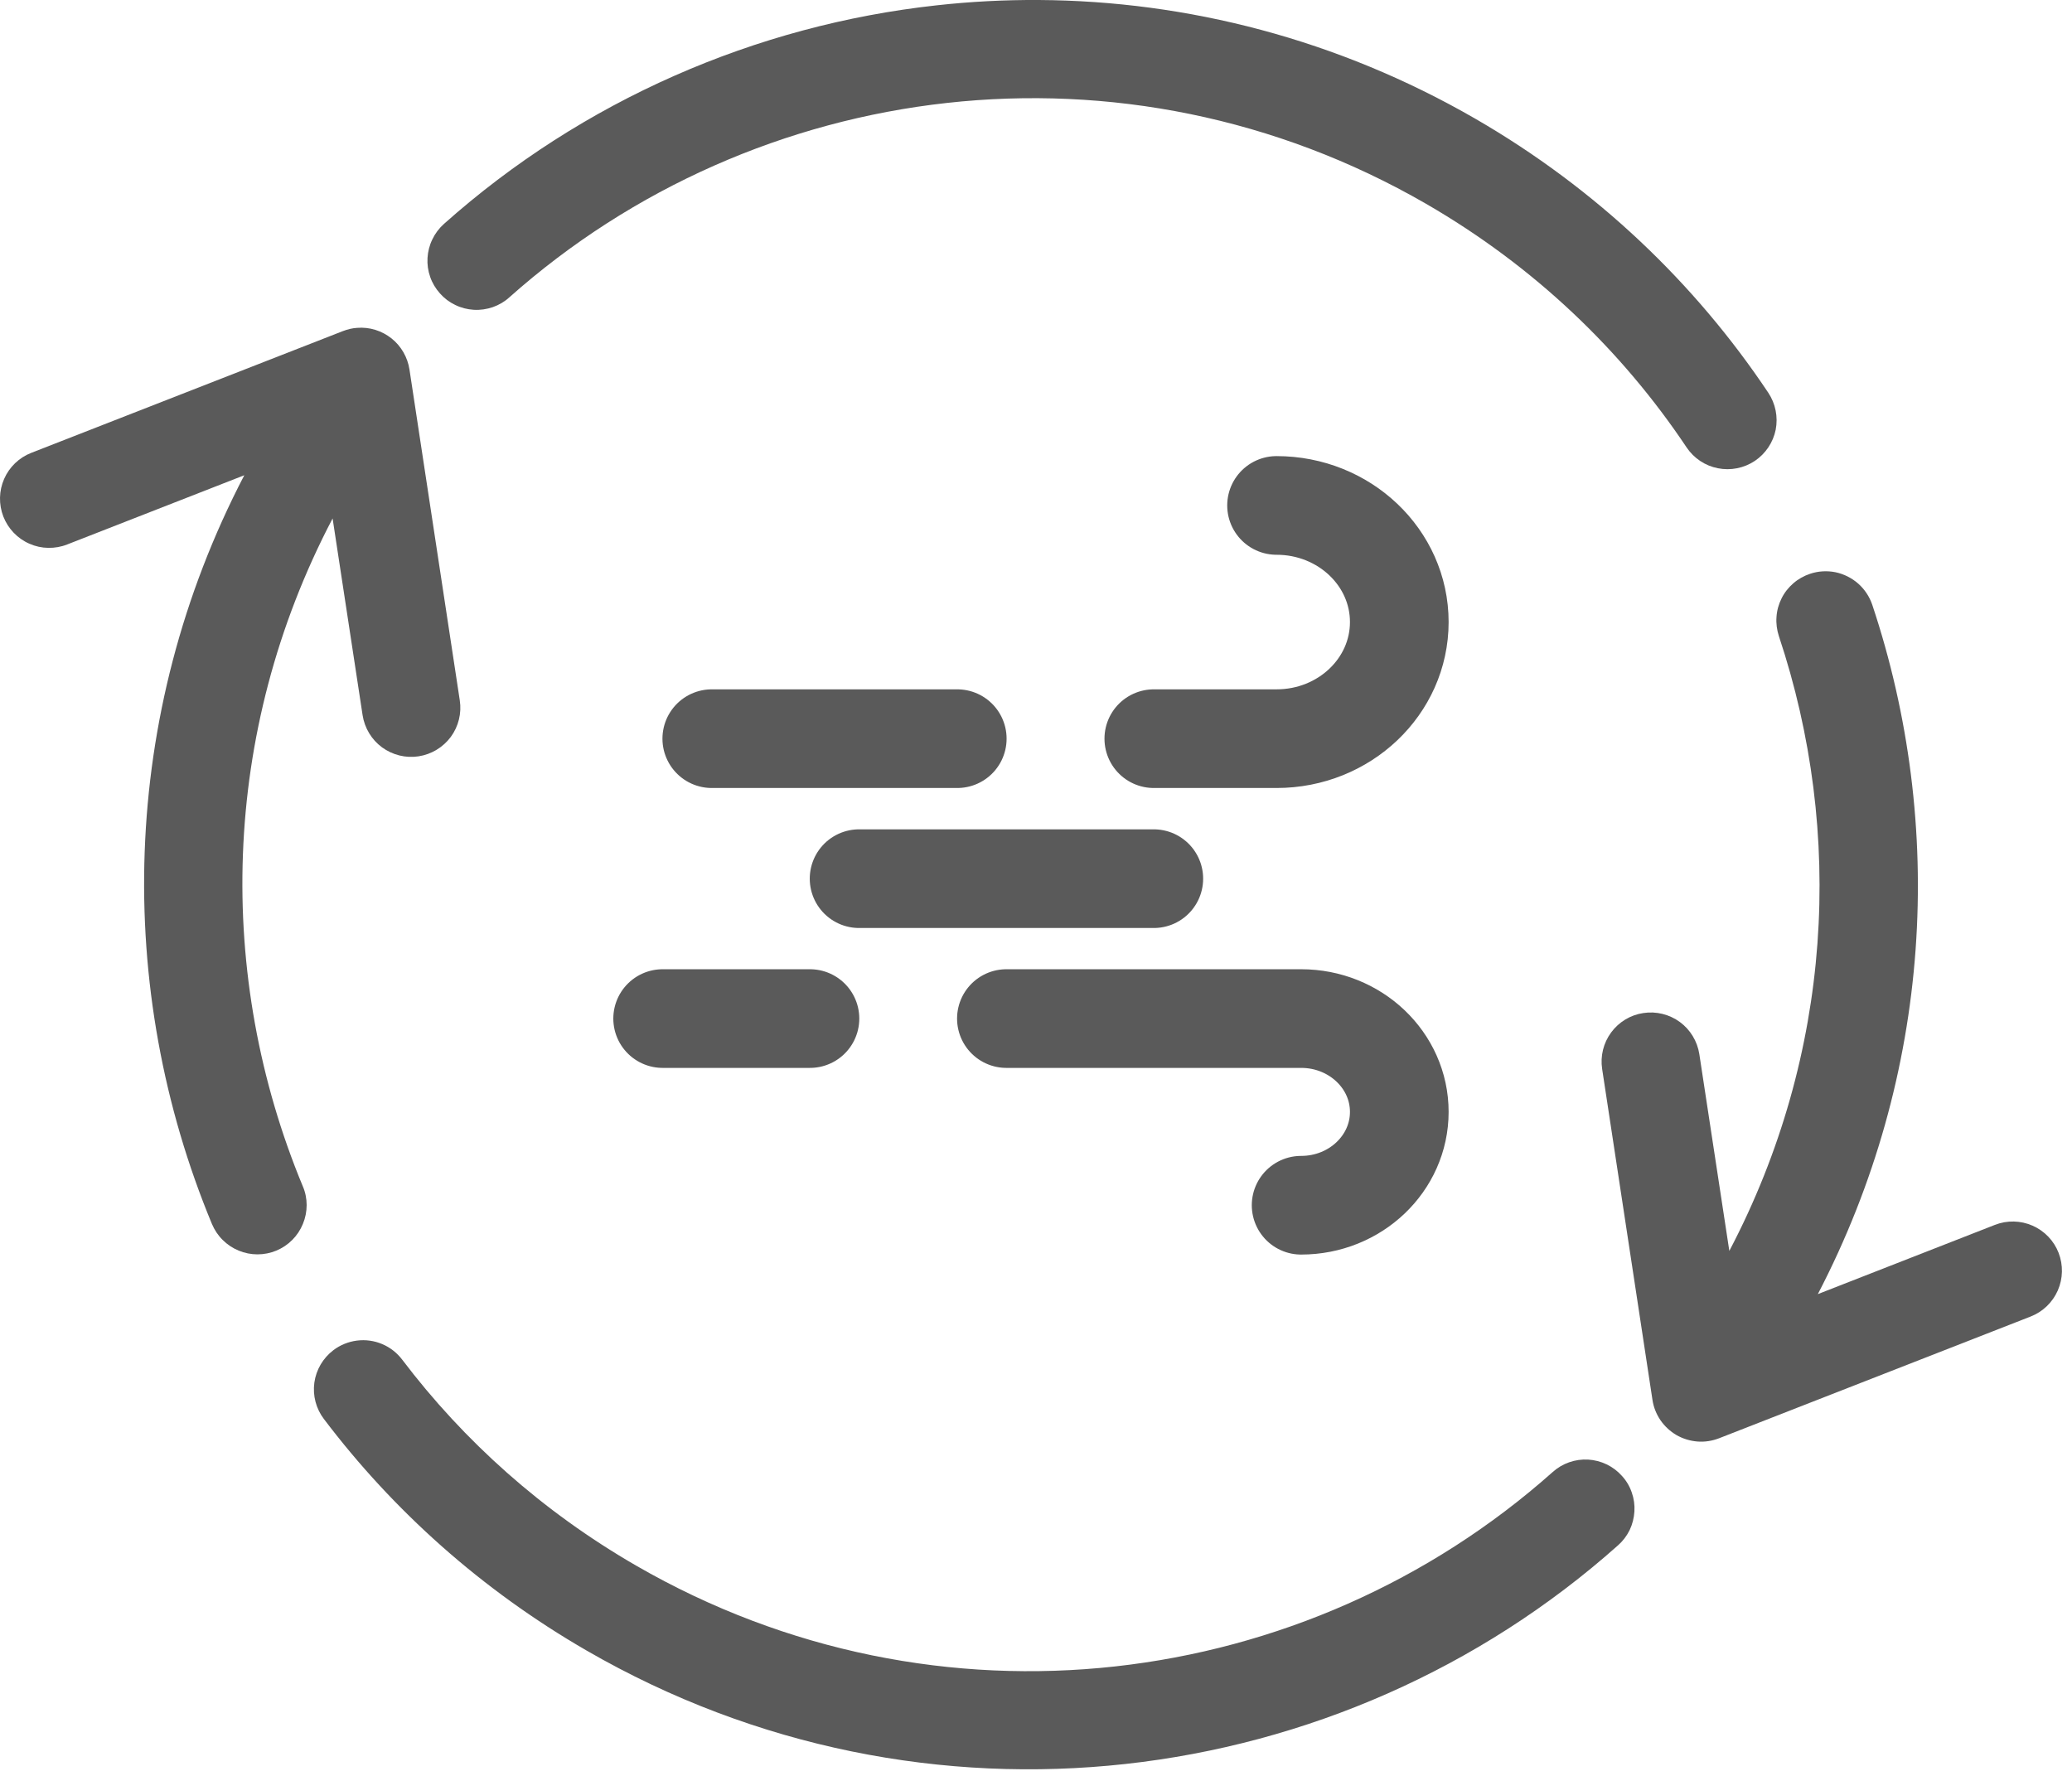
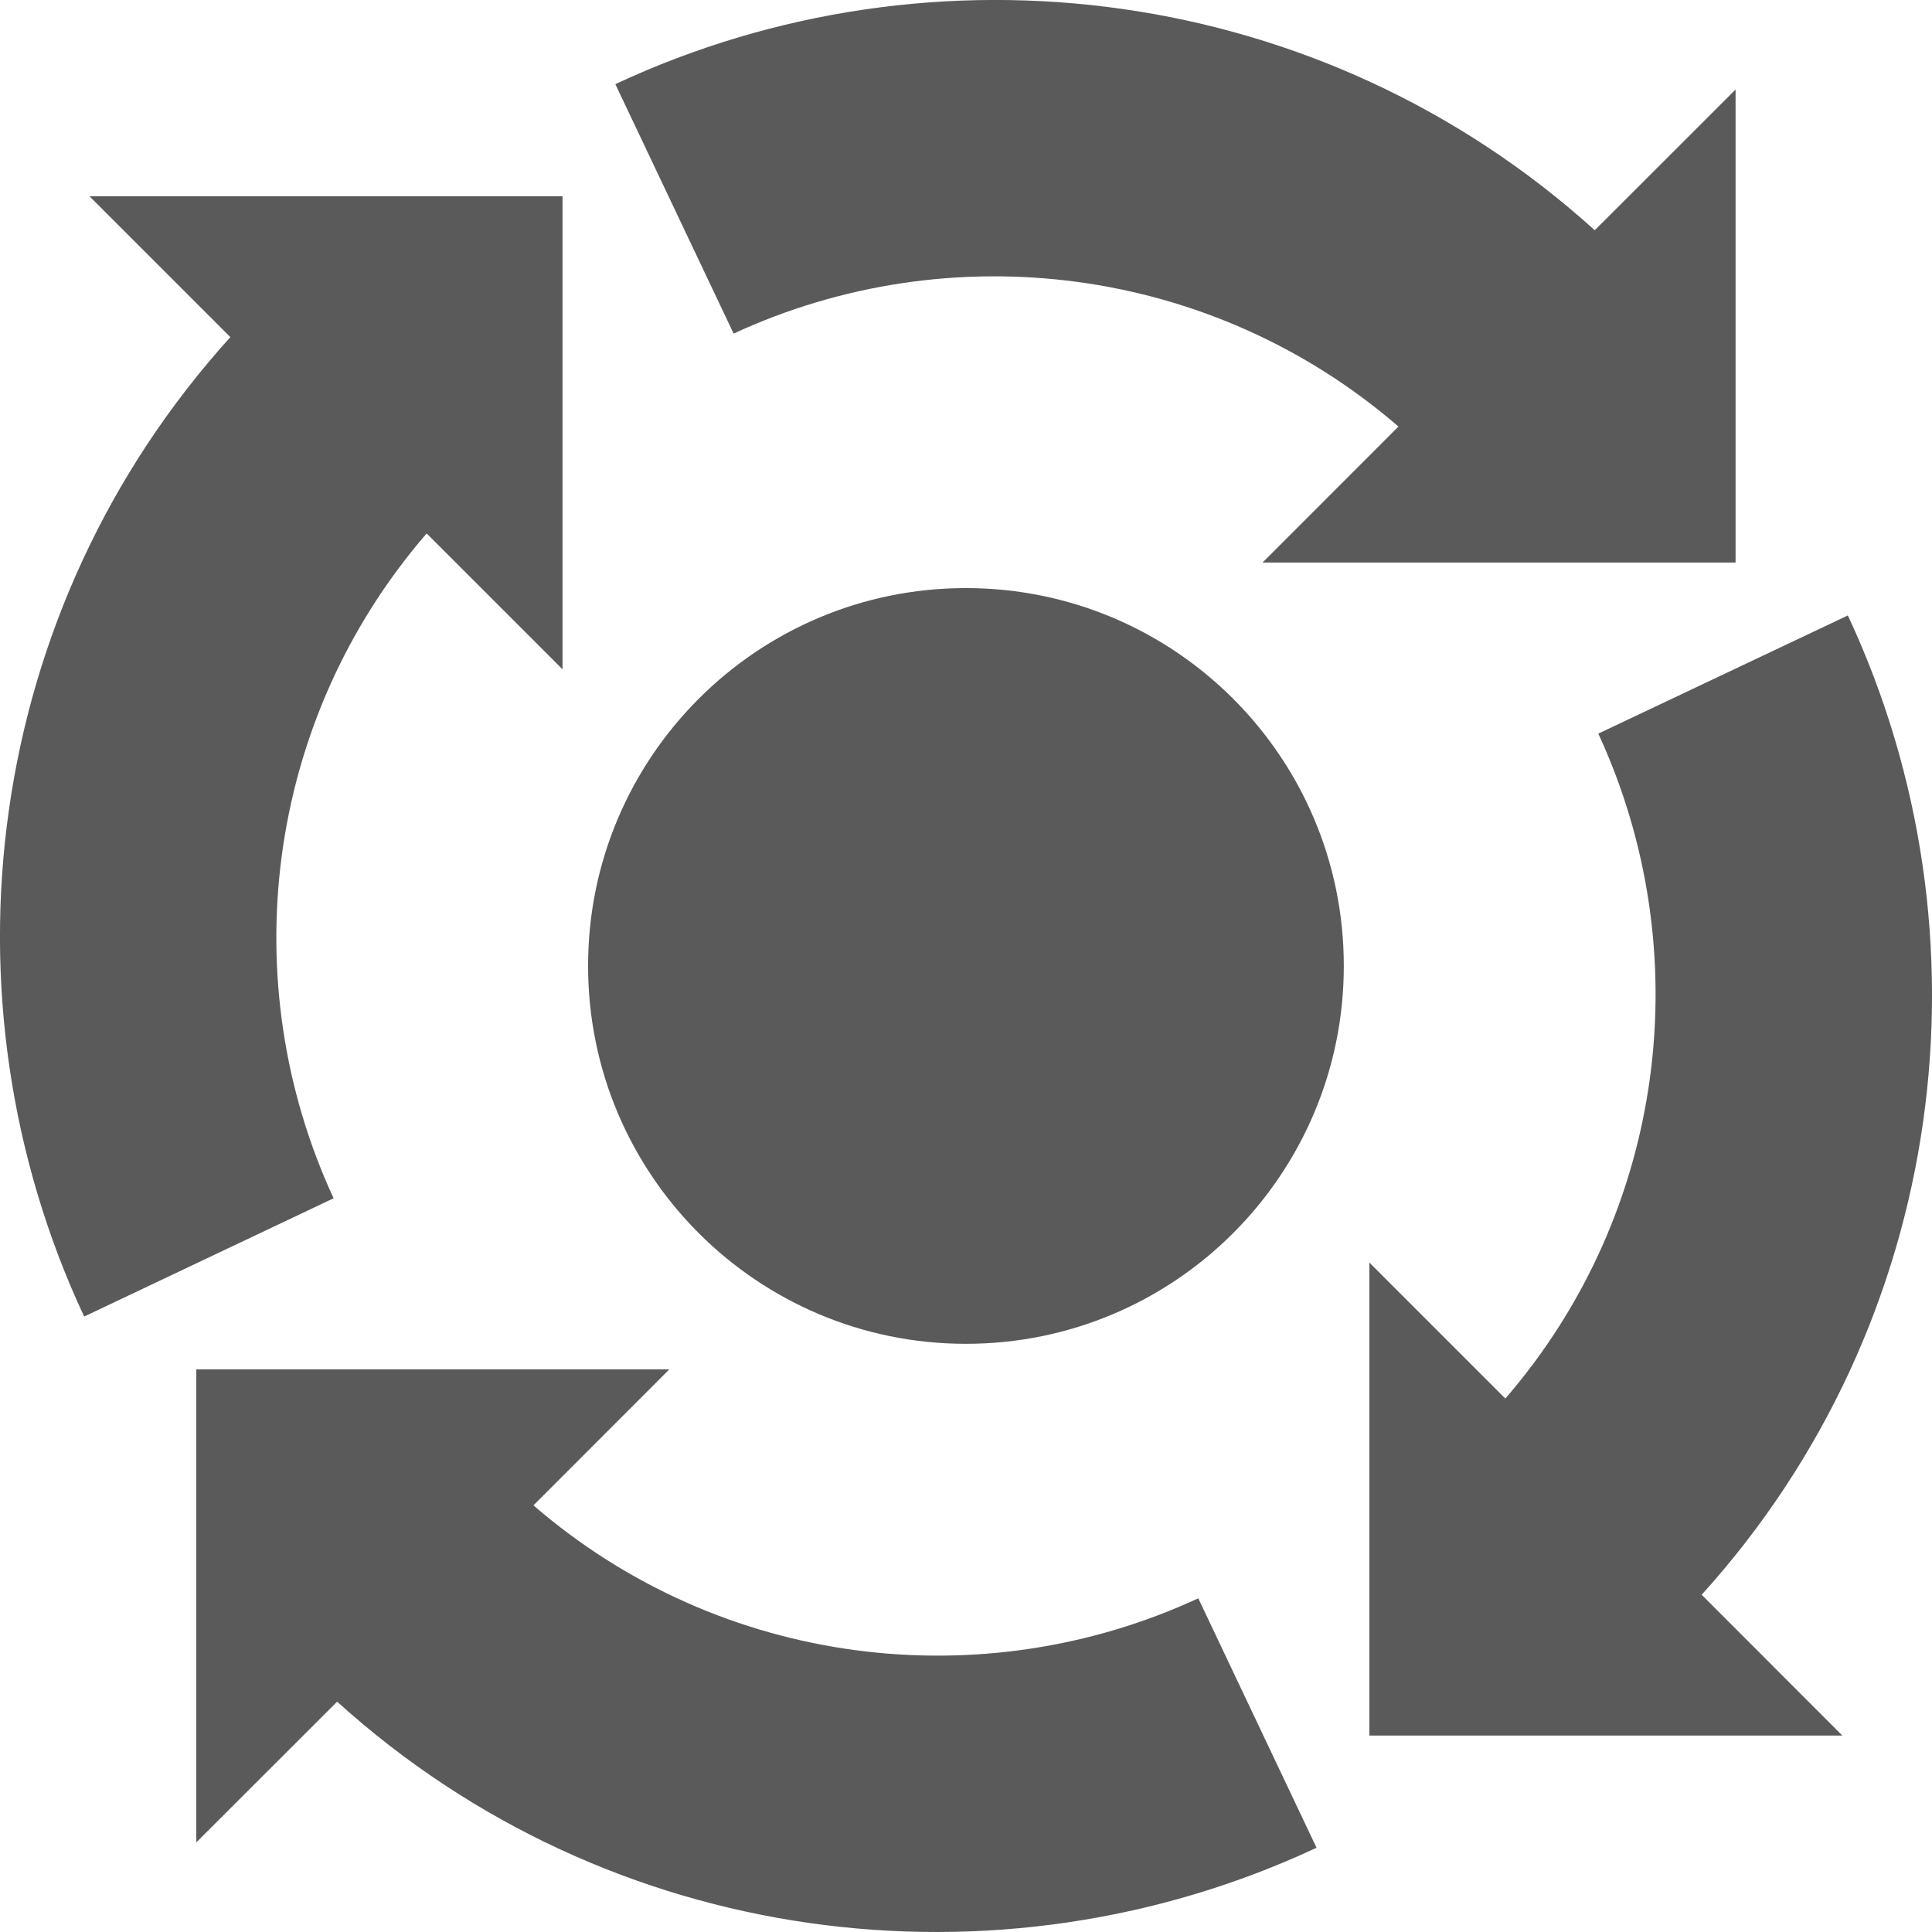
- <svg xmlns="http://www.w3.org/2000/svg" width="21" height="18" viewBox="0 0 21 18" fill="none">
-   <path d="M8.707 8.906H11.694M12.938 5.123C13.625 5.123 14.182 5.652 14.182 6.305C14.182 6.958 13.625 7.487 12.938 7.487H11.694M7.214 7.487H9.702M13.187 12.216C13.737 12.216 14.182 11.792 14.182 11.27C14.182 10.748 13.737 10.324 13.187 10.324H10.2M6.716 10.324H8.209" stroke="#5A5A5A" stroke-linecap="round" stroke-linejoin="round" />
-   <path fill-rule="evenodd" clip-rule="evenodd" d="M3.618 13.588C3.531 13.599 3.449 13.632 3.379 13.685C3.274 13.765 3.204 13.883 3.186 14.014C3.168 14.145 3.203 14.278 3.283 14.383C3.984 15.309 4.879 16.114 5.946 16.73C9.379 18.713 13.588 18.168 16.399 15.663C16.448 15.62 16.488 15.567 16.517 15.508C16.545 15.449 16.561 15.385 16.565 15.32C16.569 15.254 16.56 15.189 16.538 15.127C16.517 15.065 16.483 15.008 16.439 14.96C16.351 14.861 16.228 14.802 16.096 14.794C15.964 14.787 15.835 14.832 15.737 14.92C13.239 17.144 9.505 17.635 6.446 15.868C5.494 15.318 4.7 14.604 4.077 13.782C4.024 13.712 3.954 13.657 3.873 13.623C3.793 13.589 3.704 13.577 3.618 13.588Z" fill="#5A5A5A" />
-   <path fill-rule="evenodd" clip-rule="evenodd" d="M18.603 5.8C18.517 5.783 18.428 5.788 18.345 5.816C18.283 5.837 18.225 5.869 18.176 5.912C18.126 5.955 18.085 6.007 18.056 6.066C18.027 6.124 18.009 6.188 18.005 6.254C18 6.319 18.009 6.385 18.029 6.447C18.695 8.442 18.573 10.686 17.527 12.679L17.223 10.685C17.203 10.555 17.132 10.437 17.026 10.359C16.919 10.281 16.786 10.248 16.656 10.268C16.525 10.287 16.408 10.358 16.329 10.465C16.251 10.571 16.218 10.704 16.238 10.835L16.748 14.189C16.759 14.263 16.787 14.333 16.829 14.395C16.872 14.457 16.927 14.508 16.992 14.546C17.057 14.583 17.129 14.605 17.204 14.611C17.278 14.617 17.353 14.605 17.423 14.578L20.581 13.344C20.704 13.296 20.803 13.201 20.856 13.08C20.909 12.959 20.912 12.822 20.864 12.698C20.816 12.575 20.721 12.476 20.6 12.423C20.479 12.37 20.342 12.367 20.219 12.415L18.424 13.117C19.585 10.886 19.721 8.366 18.976 6.131C18.948 6.048 18.899 5.974 18.834 5.916C18.768 5.858 18.688 5.818 18.603 5.8Z" fill="#5A5A5A" />
-   <path fill-rule="evenodd" clip-rule="evenodd" d="M3.62 3.323C3.571 3.326 3.522 3.338 3.475 3.356L0.317 4.59C0.194 4.638 0.095 4.733 0.042 4.854C-0.011 4.975 -0.014 5.112 0.034 5.236C0.058 5.297 0.093 5.352 0.139 5.4C0.184 5.447 0.238 5.485 0.298 5.511C0.359 5.538 0.423 5.552 0.489 5.553C0.554 5.554 0.619 5.543 0.68 5.519L2.476 4.817C1.208 7.251 1.161 10.029 2.148 12.406C2.174 12.467 2.21 12.522 2.257 12.568C2.303 12.614 2.358 12.651 2.419 12.676C2.479 12.701 2.544 12.714 2.61 12.714C2.675 12.714 2.74 12.701 2.801 12.676C2.861 12.651 2.916 12.614 2.962 12.568C3.009 12.521 3.045 12.466 3.07 12.405C3.095 12.345 3.108 12.28 3.108 12.214C3.108 12.149 3.095 12.084 3.069 12.024C2.188 9.902 2.231 7.429 3.371 5.255L3.675 7.249C3.695 7.379 3.766 7.497 3.872 7.575C3.979 7.653 4.112 7.686 4.242 7.666C4.373 7.646 4.49 7.575 4.569 7.469C4.647 7.363 4.68 7.229 4.66 7.099L4.15 3.745C4.131 3.621 4.066 3.508 3.968 3.43C3.87 3.352 3.746 3.313 3.62 3.323Z" fill="#5A5A5A" />
-   <path fill-rule="evenodd" clip-rule="evenodd" d="M10.529 0C10.182 -0.002 9.836 0.016 9.493 0.054C7.66 0.255 5.904 1.018 4.499 2.27C4.45 2.314 4.41 2.367 4.382 2.426C4.353 2.485 4.337 2.549 4.333 2.614C4.329 2.679 4.338 2.745 4.36 2.807C4.381 2.868 4.415 2.925 4.459 2.974C4.502 3.023 4.555 3.063 4.614 3.091C4.673 3.12 4.737 3.136 4.802 3.14C4.868 3.144 4.933 3.134 4.995 3.113C5.057 3.091 5.114 3.058 5.162 3.014C7.66 0.79 11.394 0.299 14.454 2.066C15.549 2.699 16.436 3.55 17.094 4.535C17.167 4.644 17.281 4.721 17.411 4.746C17.54 4.772 17.675 4.745 17.785 4.672C17.895 4.598 17.971 4.484 17.997 4.355C18.022 4.225 17.995 4.091 17.922 3.981C17.182 2.873 16.182 1.914 14.952 1.203C13.557 0.398 12.034 0.009 10.529 0Z" fill="#5A5A5A" />
+ <svg xmlns="http://www.w3.org/2000/svg" width="18" height="18" viewBox="0 0 18 18" fill="none">
+   <path d="M17.216 5.734L14.891 6.835C15.822 8.847 15.536 11.281 14.025 13.03L12.758 11.763V16.17H17.165L15.854 14.858C18.151 12.32 18.603 8.701 17.216 5.734Z" fill="#5A5A5A" />
+   <path d="M12.266 17.215L11.164 14.891C9.153 15.823 6.718 15.536 4.97 14.025L6.236 12.758H1.829V17.165L3.141 15.854C5.679 18.151 9.298 18.603 12.266 17.215Z" fill="#5A5A5A" />
+   <path d="M3.975 4.97L5.241 6.236V1.829H0.834L2.146 3.141C-0.151 5.68 -0.603 9.299 0.784 12.266L3.108 11.164C2.177 9.153 2.464 6.718 3.975 4.97Z" fill="#5A5A5A" />
+   <path d="M16.17 5.241V0.834L14.858 2.145C12.319 -0.151 8.7 -0.603 5.733 0.784L6.835 3.108C8.846 2.177 11.281 2.464 13.029 3.974L11.763 5.241H16.17V5.241Z" fill="#5A5A5A" />
+   <path d="M8.999 12.52C10.944 12.52 12.52 10.944 12.52 8.999C12.52 7.055 10.944 5.479 8.999 5.479C7.055 5.479 5.479 7.055 5.479 8.999C5.479 10.944 7.055 12.52 8.999 12.52Z" fill="#5A5A5A" />
</svg>
